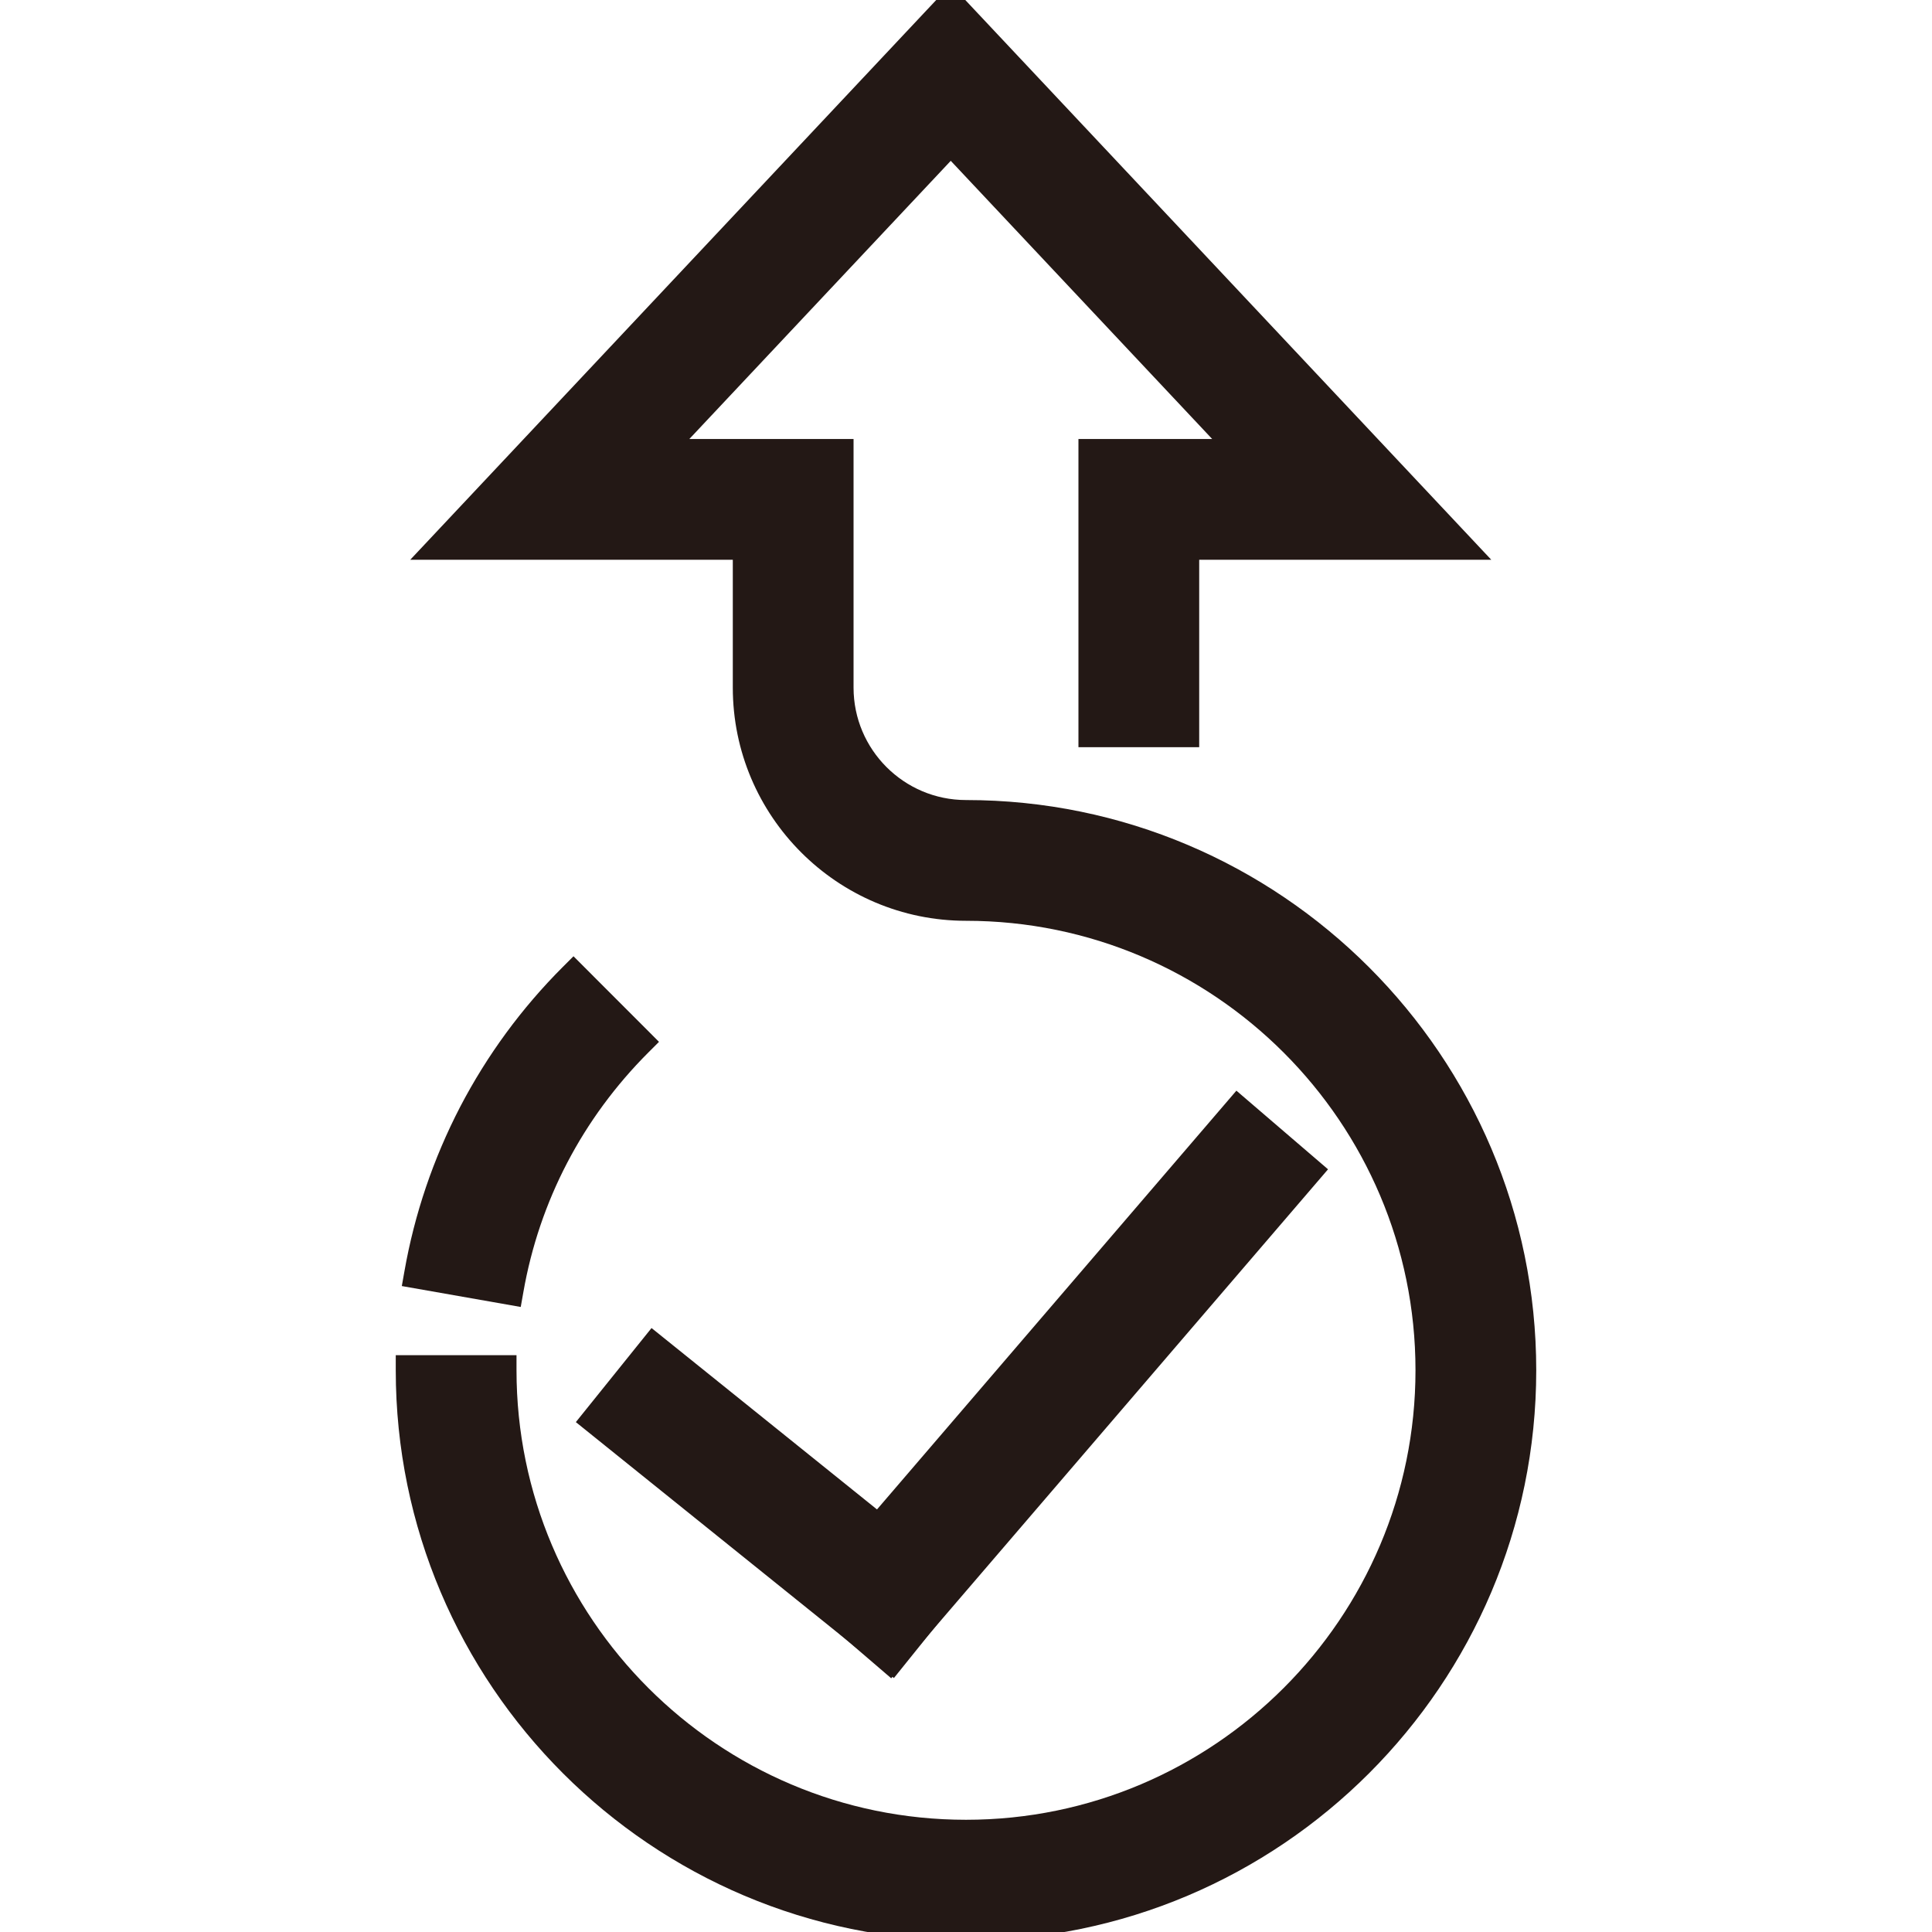
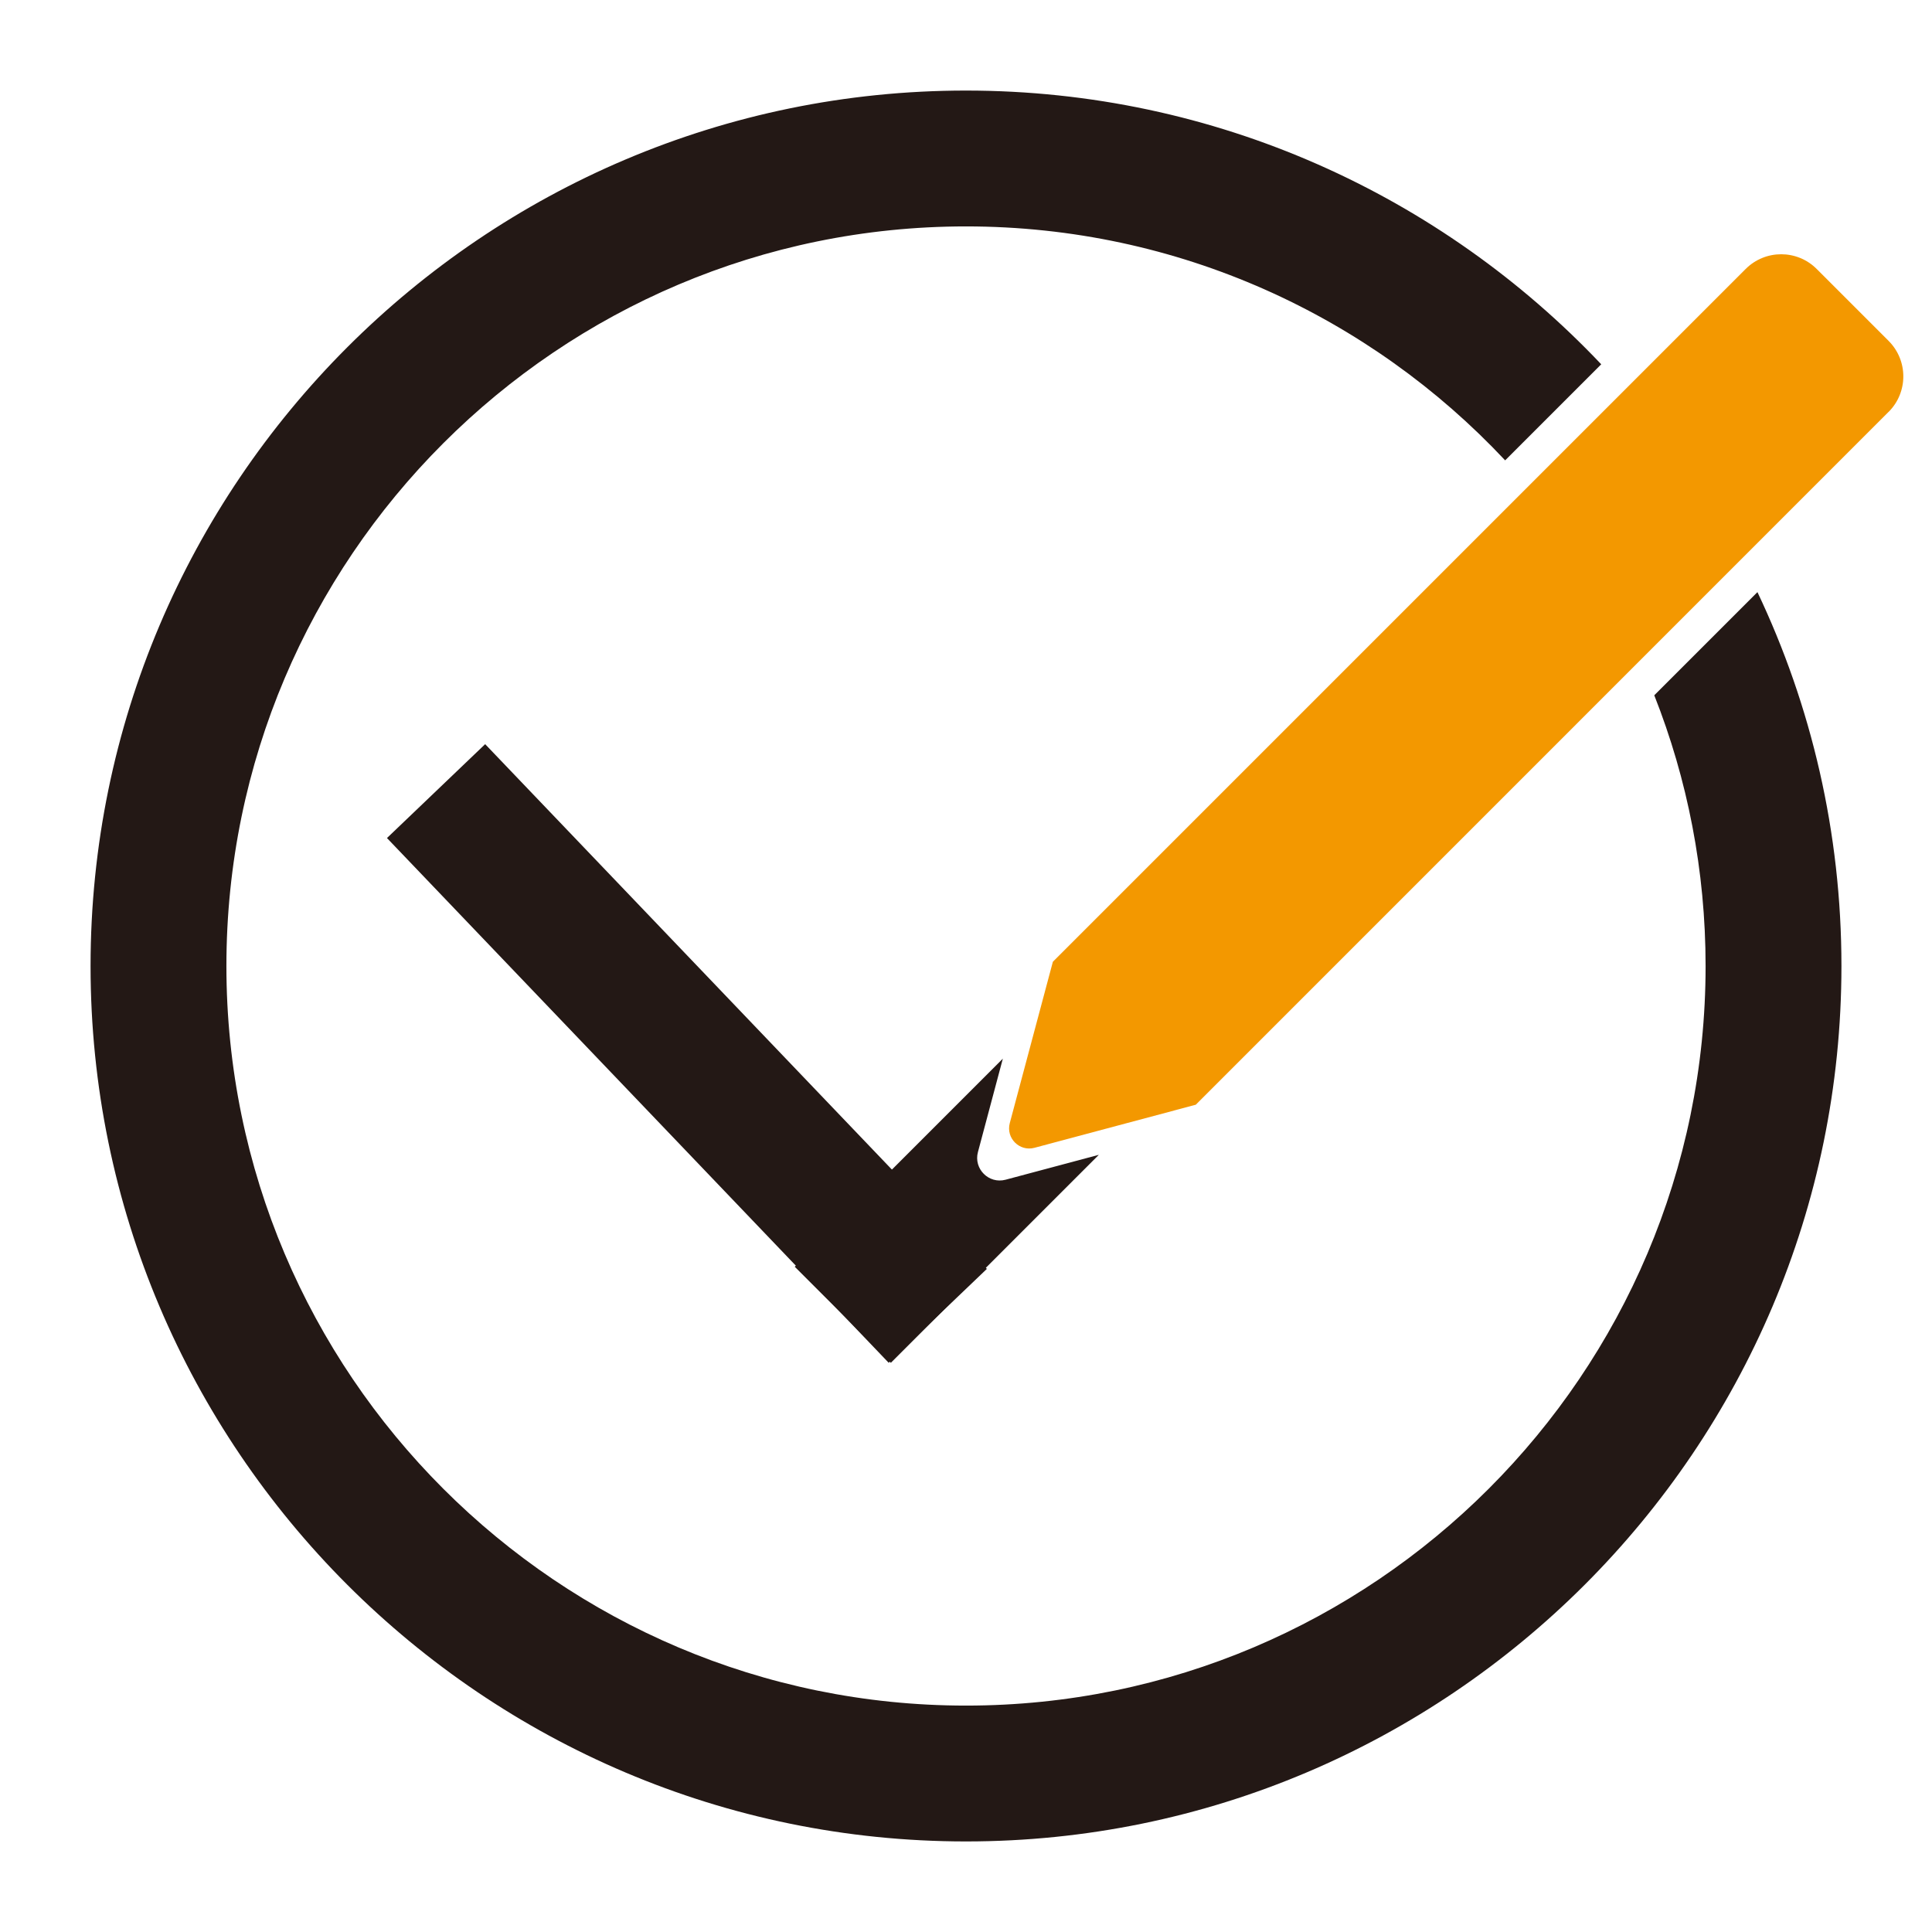
<svg xmlns="http://www.w3.org/2000/svg" id="_レイヤー_1" viewBox="0 0 256 256">
  <defs>
-     <style>.cls-1{fill:#231815;}.cls-2{fill:none;stroke:#231815;stroke-linecap:square;stroke-miterlimit:10;stroke-width:16px;}</style>
+     <style>.cls-1{fill:#f39800;}.cls-2{fill:#231815;}.cls-3{fill:none;stroke:#231815;stroke-linecap:square;stroke-miterlimit:10;stroke-width:18px;}</style>
  </defs>
-   <path class="cls-1" d="M128,257.13c-41.66,0-75.56-33.9-75.56-75.56v-2h16v2c0,32.84,26.72,59.56,59.56,59.56s59.56-26.72,59.56-59.56-26.72-59.56-59.56-59.56c-17.04,0-30.9-13.86-30.9-30.9v-16.94H54.36L125.98-2.05l71.62,76.22h-38.7v24.84h-16V58.17h17.72L125.98,21.31l-34.64,36.86h21.76v32.94c0,8.22,6.68,14.9,14.9,14.9,41.66,0,75.56,33.9,75.56,75.56s-33.9,75.56-75.56,75.56Z" />
-   <path class="cls-1" d="M201.56,181.57c0,40.56-33,73.56-73.56,73.56s-73.56-33-73.56-73.56h12c0,33.94,27.62,61.56,61.56,61.56s61.56-27.62,61.56-61.56-27.62-61.56-61.56-61.56c-15.94,0-28.9-12.96-28.9-28.9v-18.94H58.98L125.98,.87l67,71.3h-36.08v24.84h-12V60.17h20.34L125.98,18.39l-39.26,41.78h24.38v30.94c0,9.32,7.58,16.9,16.9,16.9,40.56,0,73.56,33,73.56,73.56Z" />
-   <path class="cls-1" d="M53.24,170.42l.35-1.97c1.33-7.58,3.82-14.91,7.38-21.78,3.58-6.86,8.15-13.09,13.6-18.54l1.42-1.42,11.33,11.34-1.41,1.41c-8.72,8.72-14.45,19.7-16.56,31.75l-.35,1.97-15.75-2.77Z" />
-   <path class="cls-1" d="M84.49,138.06c-8.75,8.75-14.89,20.12-17.12,32.82l-11.81-2.08c1.3-7.39,3.73-14.54,7.19-21.2,3.47-6.65,7.93-12.74,13.24-18.05l8.5,8.51Z" />
-   <g>
-     <line class="cls-2" x1="87.55" y1="187.22" x2="117.23" y2="211.1" />
-     <line class="cls-2" x1="164.69" y1="155.8" x2="117.23" y2="211.1" />
-   </g>
+   <path class="cls-2" d="M232.87,78.46l-13.67,13.67c4.39,11.11,6.8,23.22,6.8,35.87,0,54.04-43.96,98-98,98S30,182.04,30,128,73.96,30,128,30c28.15,0,53.56,11.93,71.44,31l12.73-12.73c-21.15-22.33-51.06-36.27-84.17-36.27-63.96,0-116,52.04-116,116s52.04,116,116,116,116-52.04,116-116c0-17.71-3.99-34.51-11.13-49.54Z" />
+   <line class="cls-3" x1="118.04" y1="167.85" x2="64" y2="111.33" />
+   <path class="cls-2" d="M145.6,153.02l-27.56,27.56-12.73-12.73,27.57-27.57-3.3,12.38c-.59,2.22,1.44,4.25,3.66,3.66l12.36-3.3Z" />
+   <path class="cls-1" d="M250.25,54.57l-91.8,91.81-21.38,5.71c-1.98,.53-3.8-1.28-3.27-3.27l5.71-21.38L231.31,35.64c2.6-2.6,6.81-2.6,9.41,0l9.53,9.53c2.6,2.6,2.6,6.81,0,9.41Z" />
</svg>
